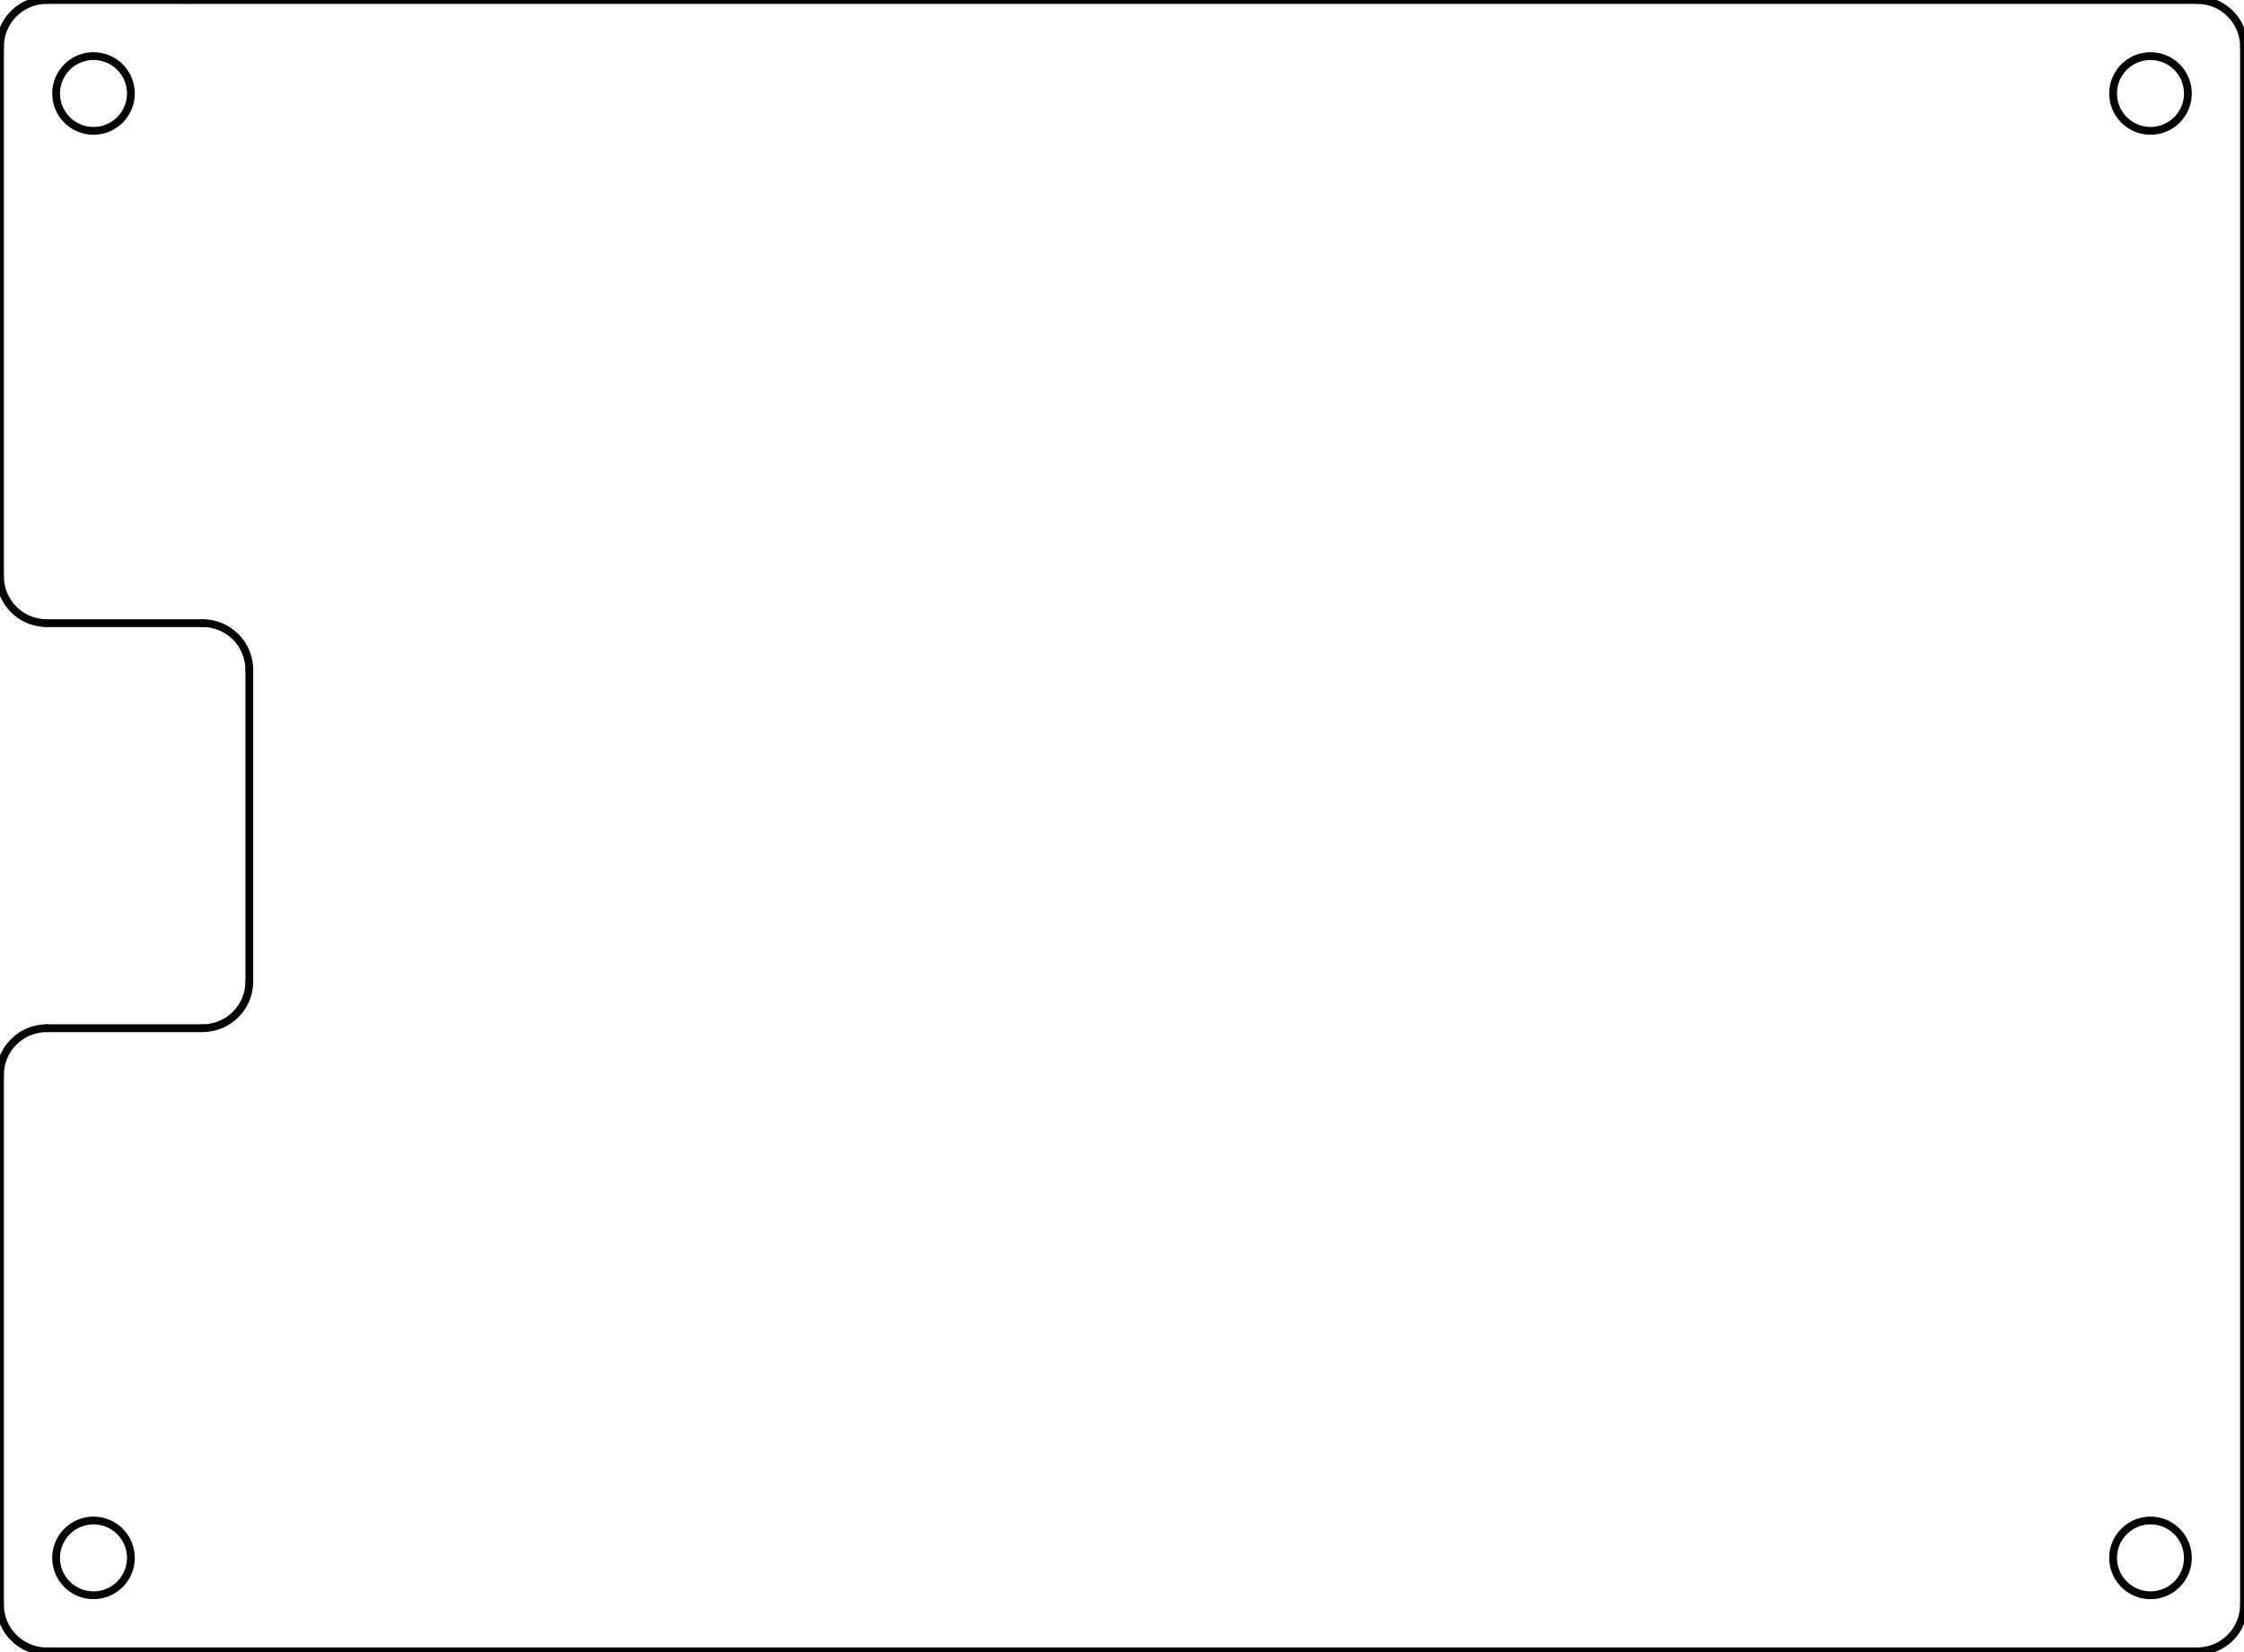
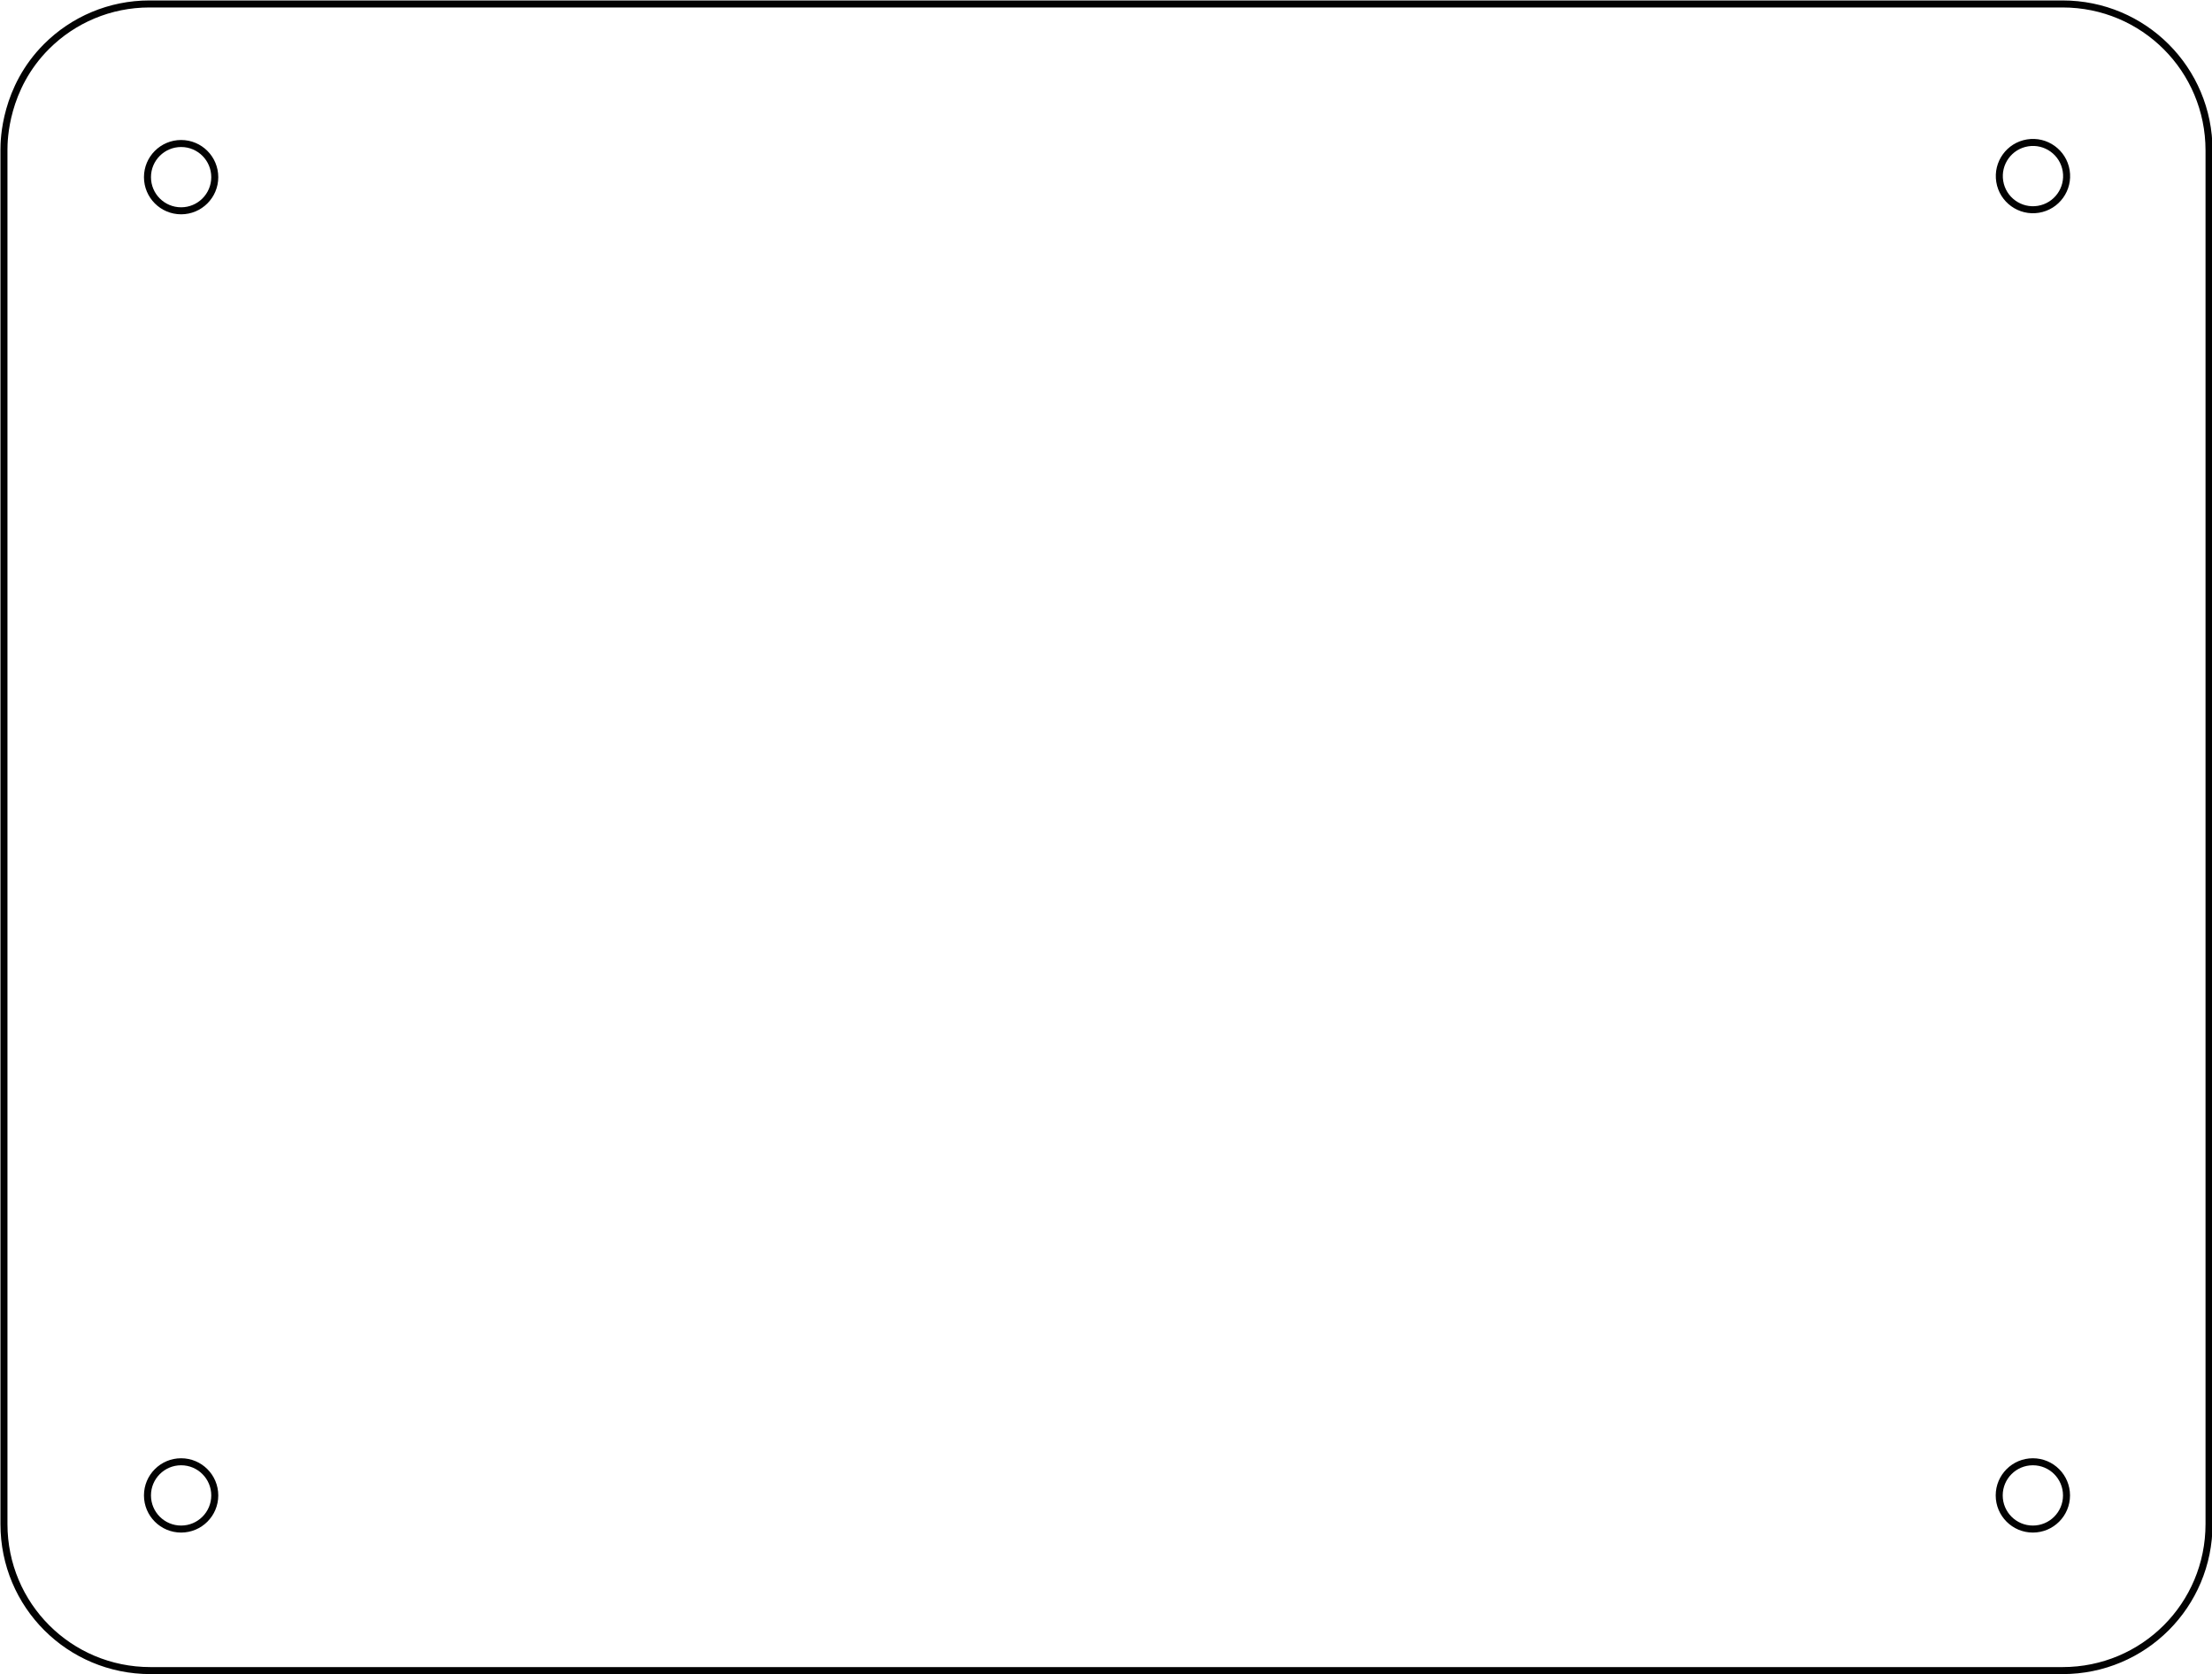
- <svg xmlns="http://www.w3.org/2000/svg" width="72mm" height="53mm" viewBox="-6 -47 72 53" version="1.1" style="stroke-linecap:round;stroke-linejoin:round;fill:none">
-   <g transform="scale(1,-1)">
-     <circle cx="-3" cy="44" r="1.2" style="stroke:#000000;stroke-width:0.25;" />
-     <circle cx="63" cy="44" r="1.2" style="stroke:#000000;stroke-width:0.25;" />
-     <circle cx="63" cy="-3" r="1.2" style="stroke:#000000;stroke-width:0.25;" />
-     <circle cx="-3" cy="-3" r="1.2" style="stroke:#000000;stroke-width:0.25;" />
-     <path d="M0,47 L64.5,47 " style="stroke:#000000;stroke-width:0.25;" />
-     <path d="M66,45.5 L66,-4.5 " style="stroke:#000000;stroke-width:0.25;" />
-     <path d="M64.5,-6 L-4.5,-6 " style="stroke:#000000;stroke-width:0.25;" />
-     <path d="M-6,-4.5 L-6,12.5 " style="stroke:#000000;stroke-width:0.25;" />
-     <path d="M-4.5,47 L0,47 " style="stroke:#000000;stroke-width:0.25;" />
-     <path d="M-6,45.5 A1.5,1.5 0 0,0 -4.5,47" style="stroke:#000000;stroke-width:0.25;" />
-     <path d="M64.5,47 A1.5,1.5 0 0,0 66,45.5" style="stroke:#000000;stroke-width:0.25;" />
-     <path d="M66,-4.5 A1.5,1.5 0 0,0 64.5,-6" style="stroke:#000000;stroke-width:0.25;" />
-     <path d="M-4.5,-6 A1.5,1.5 0 0,0 -6,-4.5" style="stroke:#000000;stroke-width:0.25;" />
-     <path d="M-4.5,27 L0.5,27 " style="stroke:#000000;stroke-width:0.25;" />
-     <path d="M2,25.5 L2,15.5 " style="stroke:#000000;stroke-width:0.25;" />
-     <path d="M0.5,14 L-4.5,14 " style="stroke:#000000;stroke-width:0.25;" />
-     <path d="M-6,45.5 L-6,28.5 " style="stroke:#000000;stroke-width:0.25;" />
-     <path d="M-6,28.5 A1.5,1.5 0 0,1 -4.5,27" style="stroke:#000000;stroke-width:0.25;" />
-     <path d="M-4.5,14 A1.5,1.5 0 0,1 -6,12.5" style="stroke:#000000;stroke-width:0.25;" />
-     <path d="M0.5,27 A1.5,1.5 0 0,0 2,25.5" style="stroke:#000000;stroke-width:0.25;" />
-     <path d="M2,15.5 A1.5,1.5 0 0,0 0.5,14" style="stroke:#000000;stroke-width:0.25;" />
+ <svg xmlns="http://www.w3.org/2000/svg" version="1.1" id="Layer_1" x="0px" y="0px" viewBox="0 0 223.5 169.1" style="enable-background:new 0 0 223.5 169.1;" xml:space="preserve">
+   <style type="text/css">
+ 	.st0{fill:none;stroke:#020202;stroke-width:0.709;stroke-linecap:round;stroke-linejoin:round;stroke-miterlimit:11.339;}
+ 	.st1{fill:none;stroke:#020202;stroke-width:0.709;stroke-linecap:round;stroke-linejoin:round;stroke-miterlimit:11.339;}
+ </style>
+   <g>
+     <circle class="st0" cx="18.3" cy="17.9" r="3.4" />
+     <ellipse transform="matrix(0.9871 -0.1602 0.1602 0.9871 -0.1916 33.1272)" class="st1" cx="205.4" cy="17.8" rx="3.4" ry="3.4" />
+     <circle class="st0" cx="205.4" cy="151.1" r="3.4" />
+     <circle class="st0" cx="18.3" cy="151.1" r="3.4" />
+     <path class="st0" d="M208.4,0.4H15.1c-4,0-7.7,1.6-10.4,4.3c-4.2,4.2-4.3,9.4-4.3,10.4c0,12.6,0,25.3,0,38c0,2.9,0,5.8,0,8.7v45.5   c0,3.3,0,6.6,0,9.8c0,15.8,0,30.3,0,36.9c0,8.2,6.6,14.8,14.8,14.8h193.2c8.2,0,14.8-6.6,14.8-14.8V15.2   C223.2,7,216.6,0.4,208.4,0.4z" />
  </g>
</svg>
